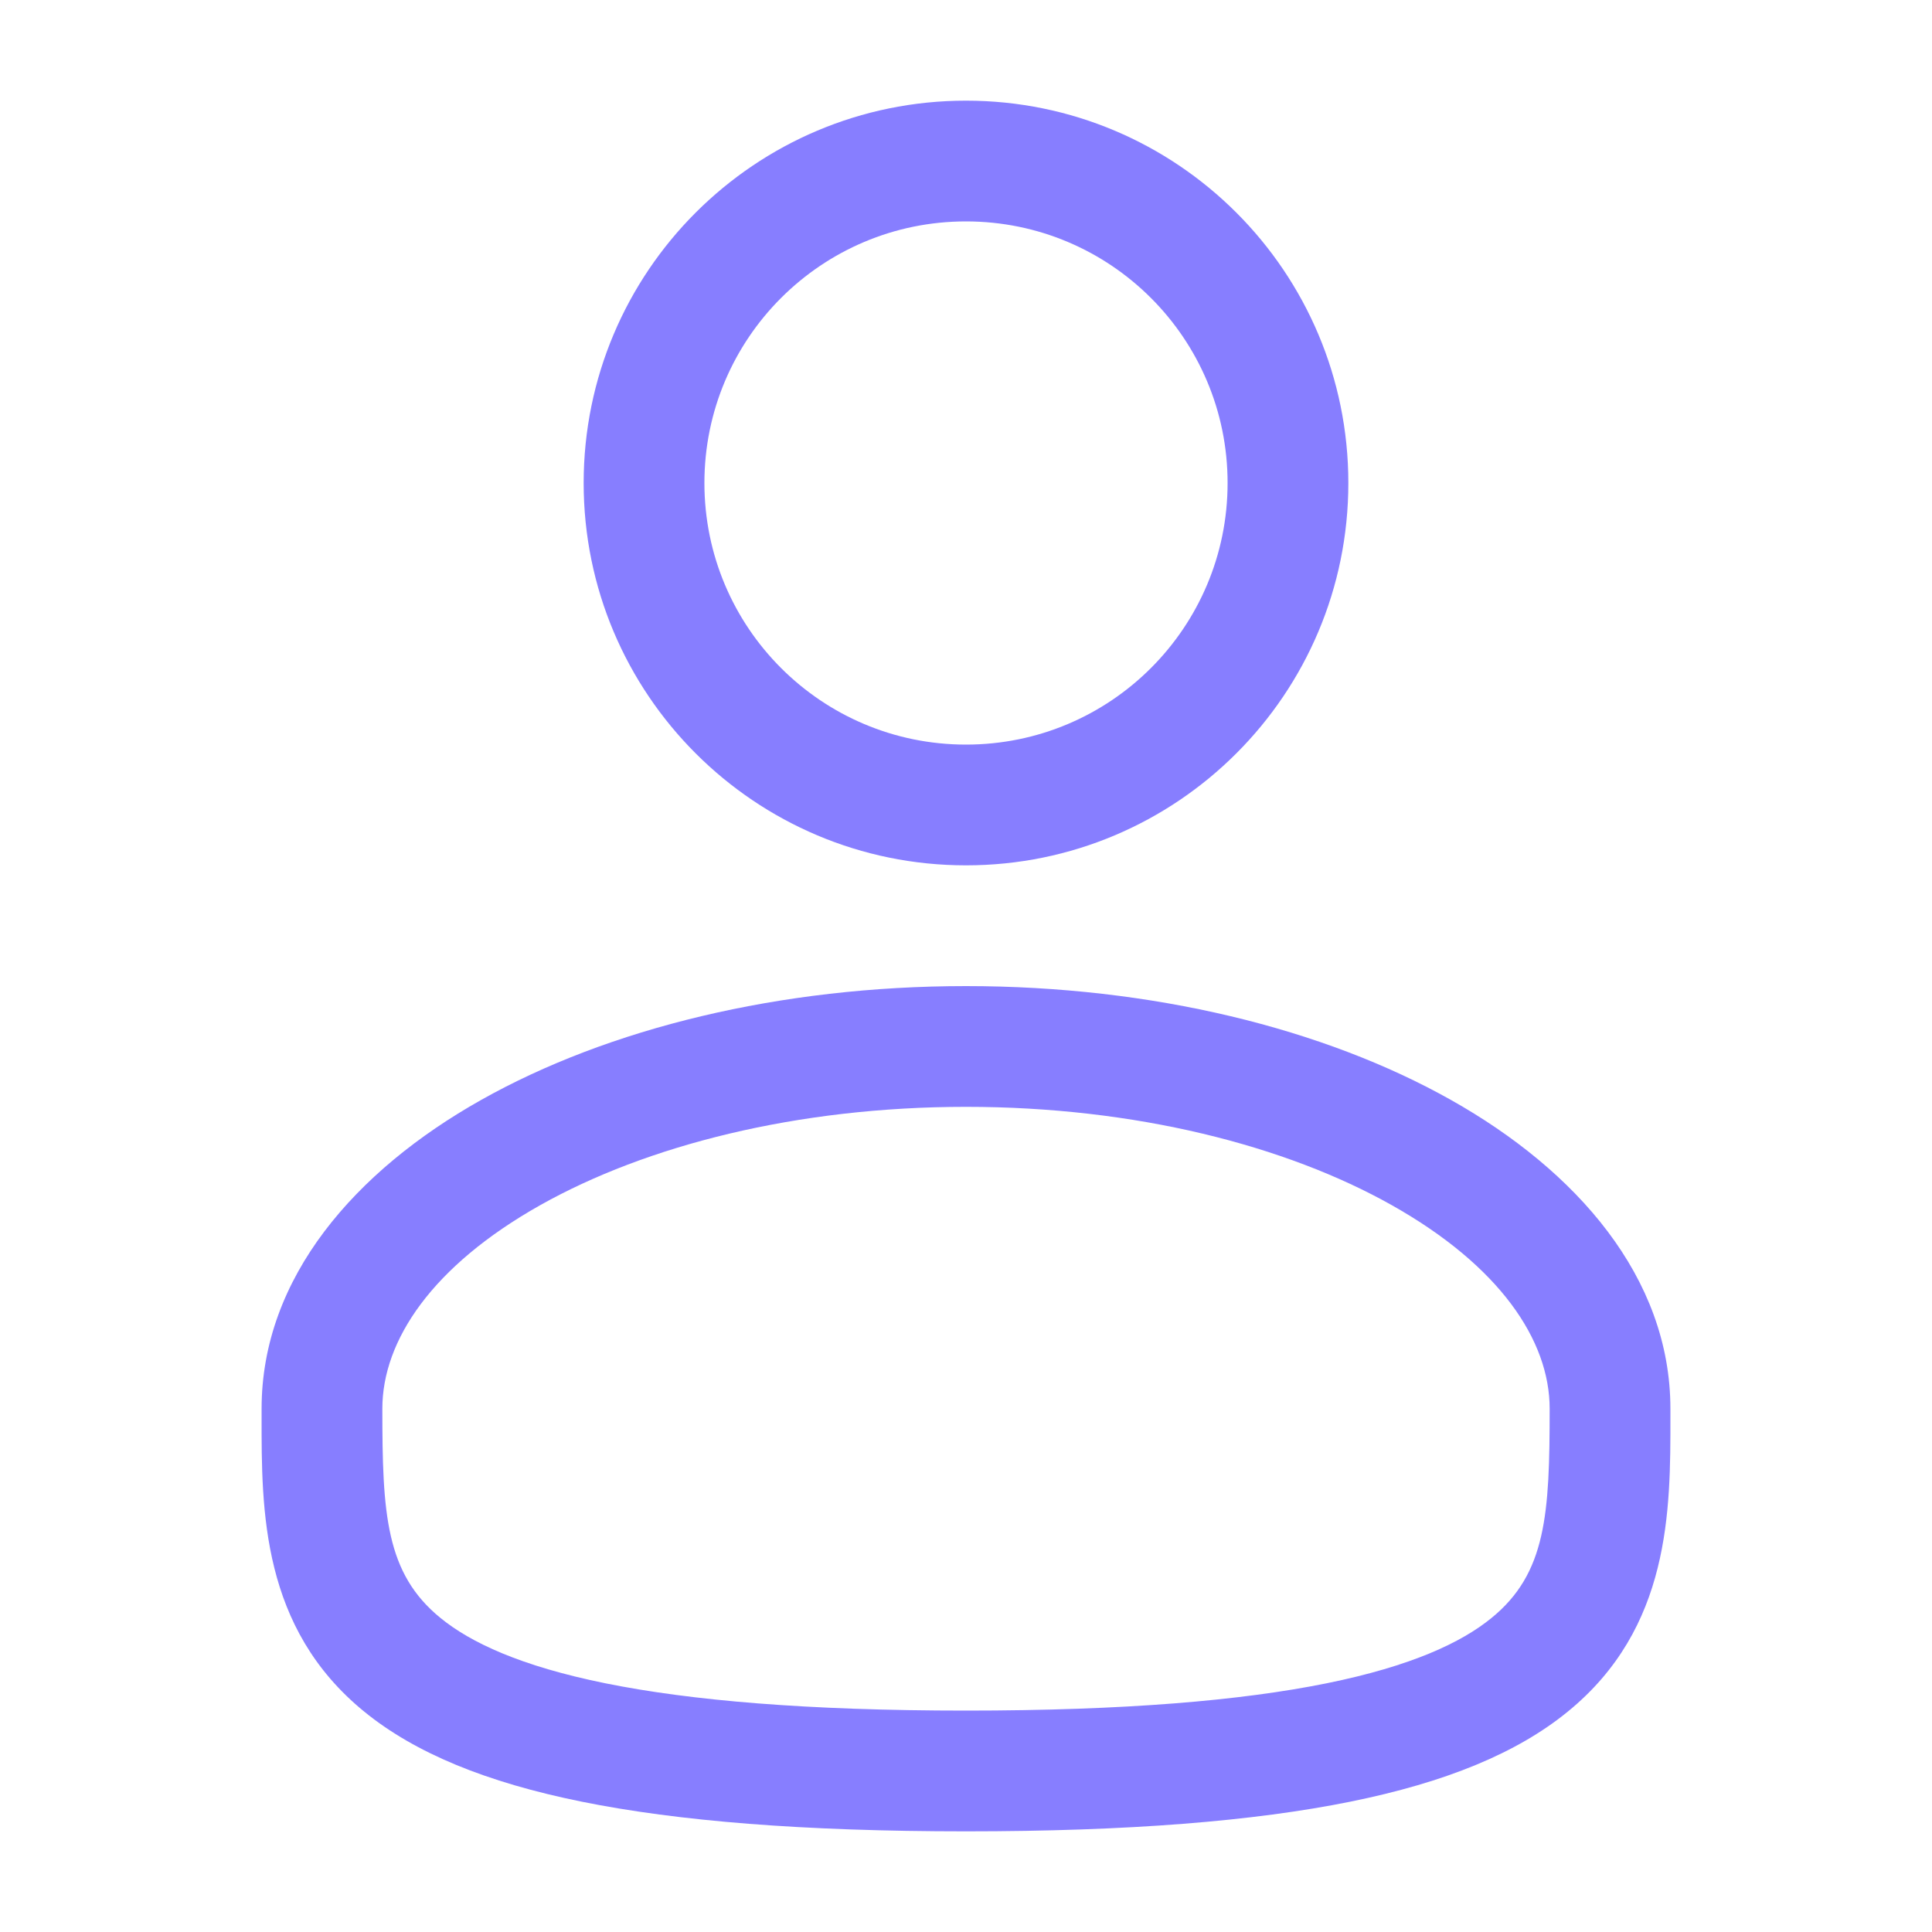
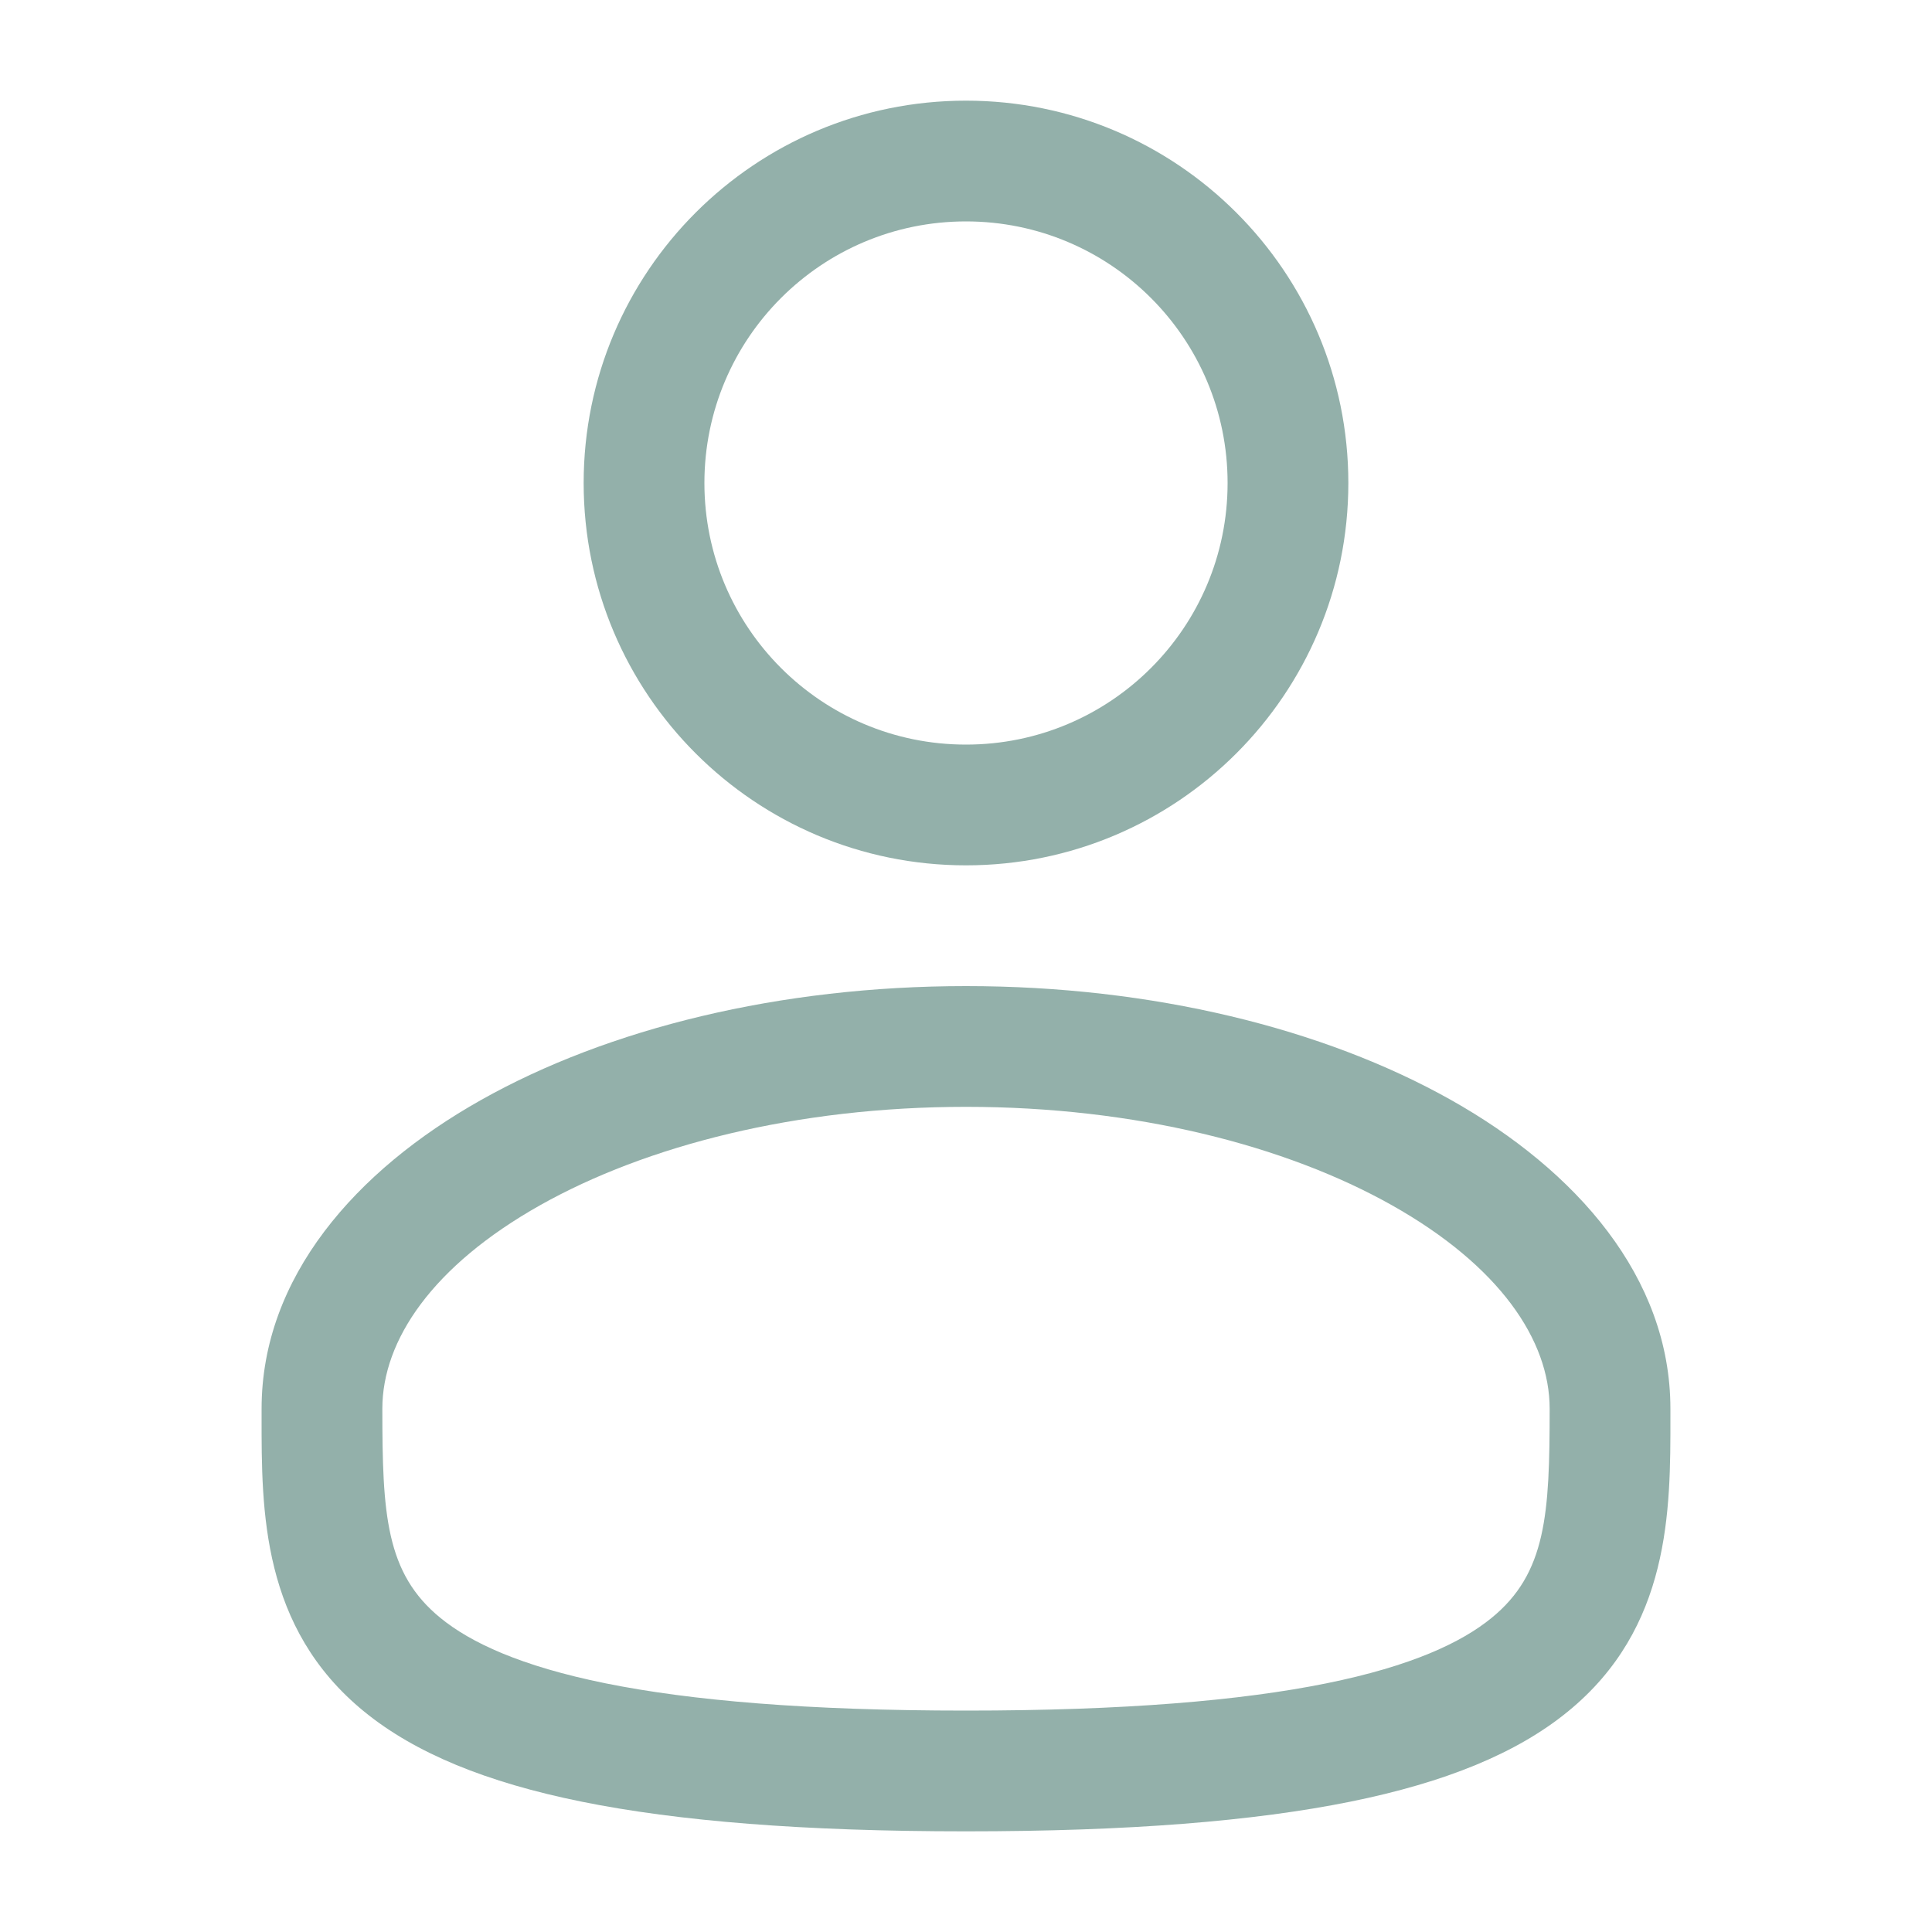
<svg xmlns="http://www.w3.org/2000/svg" width="20" height="20" viewBox="0 0 20 20" fill="none">
-   <path fill-rule="evenodd" clip-rule="evenodd" d="M10 1.042C7.814 1.042 6.042 2.814 6.042 5C6.042 7.186 7.814 8.958 10 8.958C12.186 8.958 13.958 7.186 13.958 5C13.958 2.814 12.186 1.042 10 1.042ZM7.292 5C7.292 3.504 8.504 2.292 10 2.292C11.496 2.292 12.708 3.504 12.708 5C12.708 6.496 11.496 7.708 10 7.708C8.504 7.708 7.292 6.496 7.292 5Z" fill="#877EFF" />
-   <path fill-rule="evenodd" clip-rule="evenodd" d="M10 10.208C8.072 10.208 6.296 10.646 4.98 11.387C3.683 12.116 2.708 13.222 2.708 14.583L2.708 14.668C2.707 15.636 2.706 16.852 3.772 17.72C4.297 18.147 5.03 18.45 6.022 18.651C7.016 18.852 8.312 18.958 10 18.958C11.688 18.958 12.984 18.852 13.978 18.651C14.97 18.45 15.704 18.147 16.228 17.72C17.294 16.852 17.293 15.636 17.292 14.668L17.292 14.583C17.292 13.222 16.317 12.116 15.021 11.387C13.704 10.646 11.928 10.208 10 10.208ZM3.958 14.583C3.958 13.874 4.476 13.104 5.592 12.476C6.689 11.859 8.246 11.458 10 11.458C11.754 11.458 13.311 11.859 14.408 12.476C15.524 13.104 16.042 13.874 16.042 14.583C16.042 15.673 16.008 16.287 15.439 16.75C15.13 17.002 14.614 17.247 13.73 17.426C12.849 17.604 11.645 17.708 10 17.708C8.355 17.708 7.151 17.604 6.27 17.426C5.386 17.247 4.87 17.002 4.561 16.75C3.992 16.287 3.958 15.673 3.958 14.583Z" fill="#877EFF" />
+   <path fill-rule="evenodd" clip-rule="evenodd" d="M10 1.042C7.814 1.042 6.042 2.814 6.042 5C6.042 7.186 7.814 8.958 10 8.958C12.186 8.958 13.958 7.186 13.958 5C13.958 2.814 12.186 1.042 10 1.042ZM7.292 5C7.292 3.504 8.504 2.292 10 2.292C11.496 2.292 12.708 3.504 12.708 5C12.708 6.496 11.496 7.708 10 7.708C8.504 7.708 7.292 6.496 7.292 5Z" fill="#93b0aa" />
+   <path fill-rule="evenodd" clip-rule="evenodd" d="M10 10.208C8.072 10.208 6.296 10.646 4.98 11.387C3.683 12.116 2.708 13.222 2.708 14.583L2.708 14.668C2.707 15.636 2.706 16.852 3.772 17.72C4.297 18.147 5.03 18.45 6.022 18.651C7.016 18.852 8.312 18.958 10 18.958C11.688 18.958 12.984 18.852 13.978 18.651C14.97 18.45 15.704 18.147 16.228 17.72C17.294 16.852 17.293 15.636 17.292 14.668L17.292 14.583C17.292 13.222 16.317 12.116 15.021 11.387C13.704 10.646 11.928 10.208 10 10.208ZM3.958 14.583C3.958 13.874 4.476 13.104 5.592 12.476C6.689 11.859 8.246 11.458 10 11.458C11.754 11.458 13.311 11.859 14.408 12.476C15.524 13.104 16.042 13.874 16.042 14.583C16.042 15.673 16.008 16.287 15.439 16.75C15.13 17.002 14.614 17.247 13.73 17.426C12.849 17.604 11.645 17.708 10 17.708C8.355 17.708 7.151 17.604 6.27 17.426C5.386 17.247 4.87 17.002 4.561 16.75C3.992 16.287 3.958 15.673 3.958 14.583Z" fill="#93b0aa" />
</svg>
